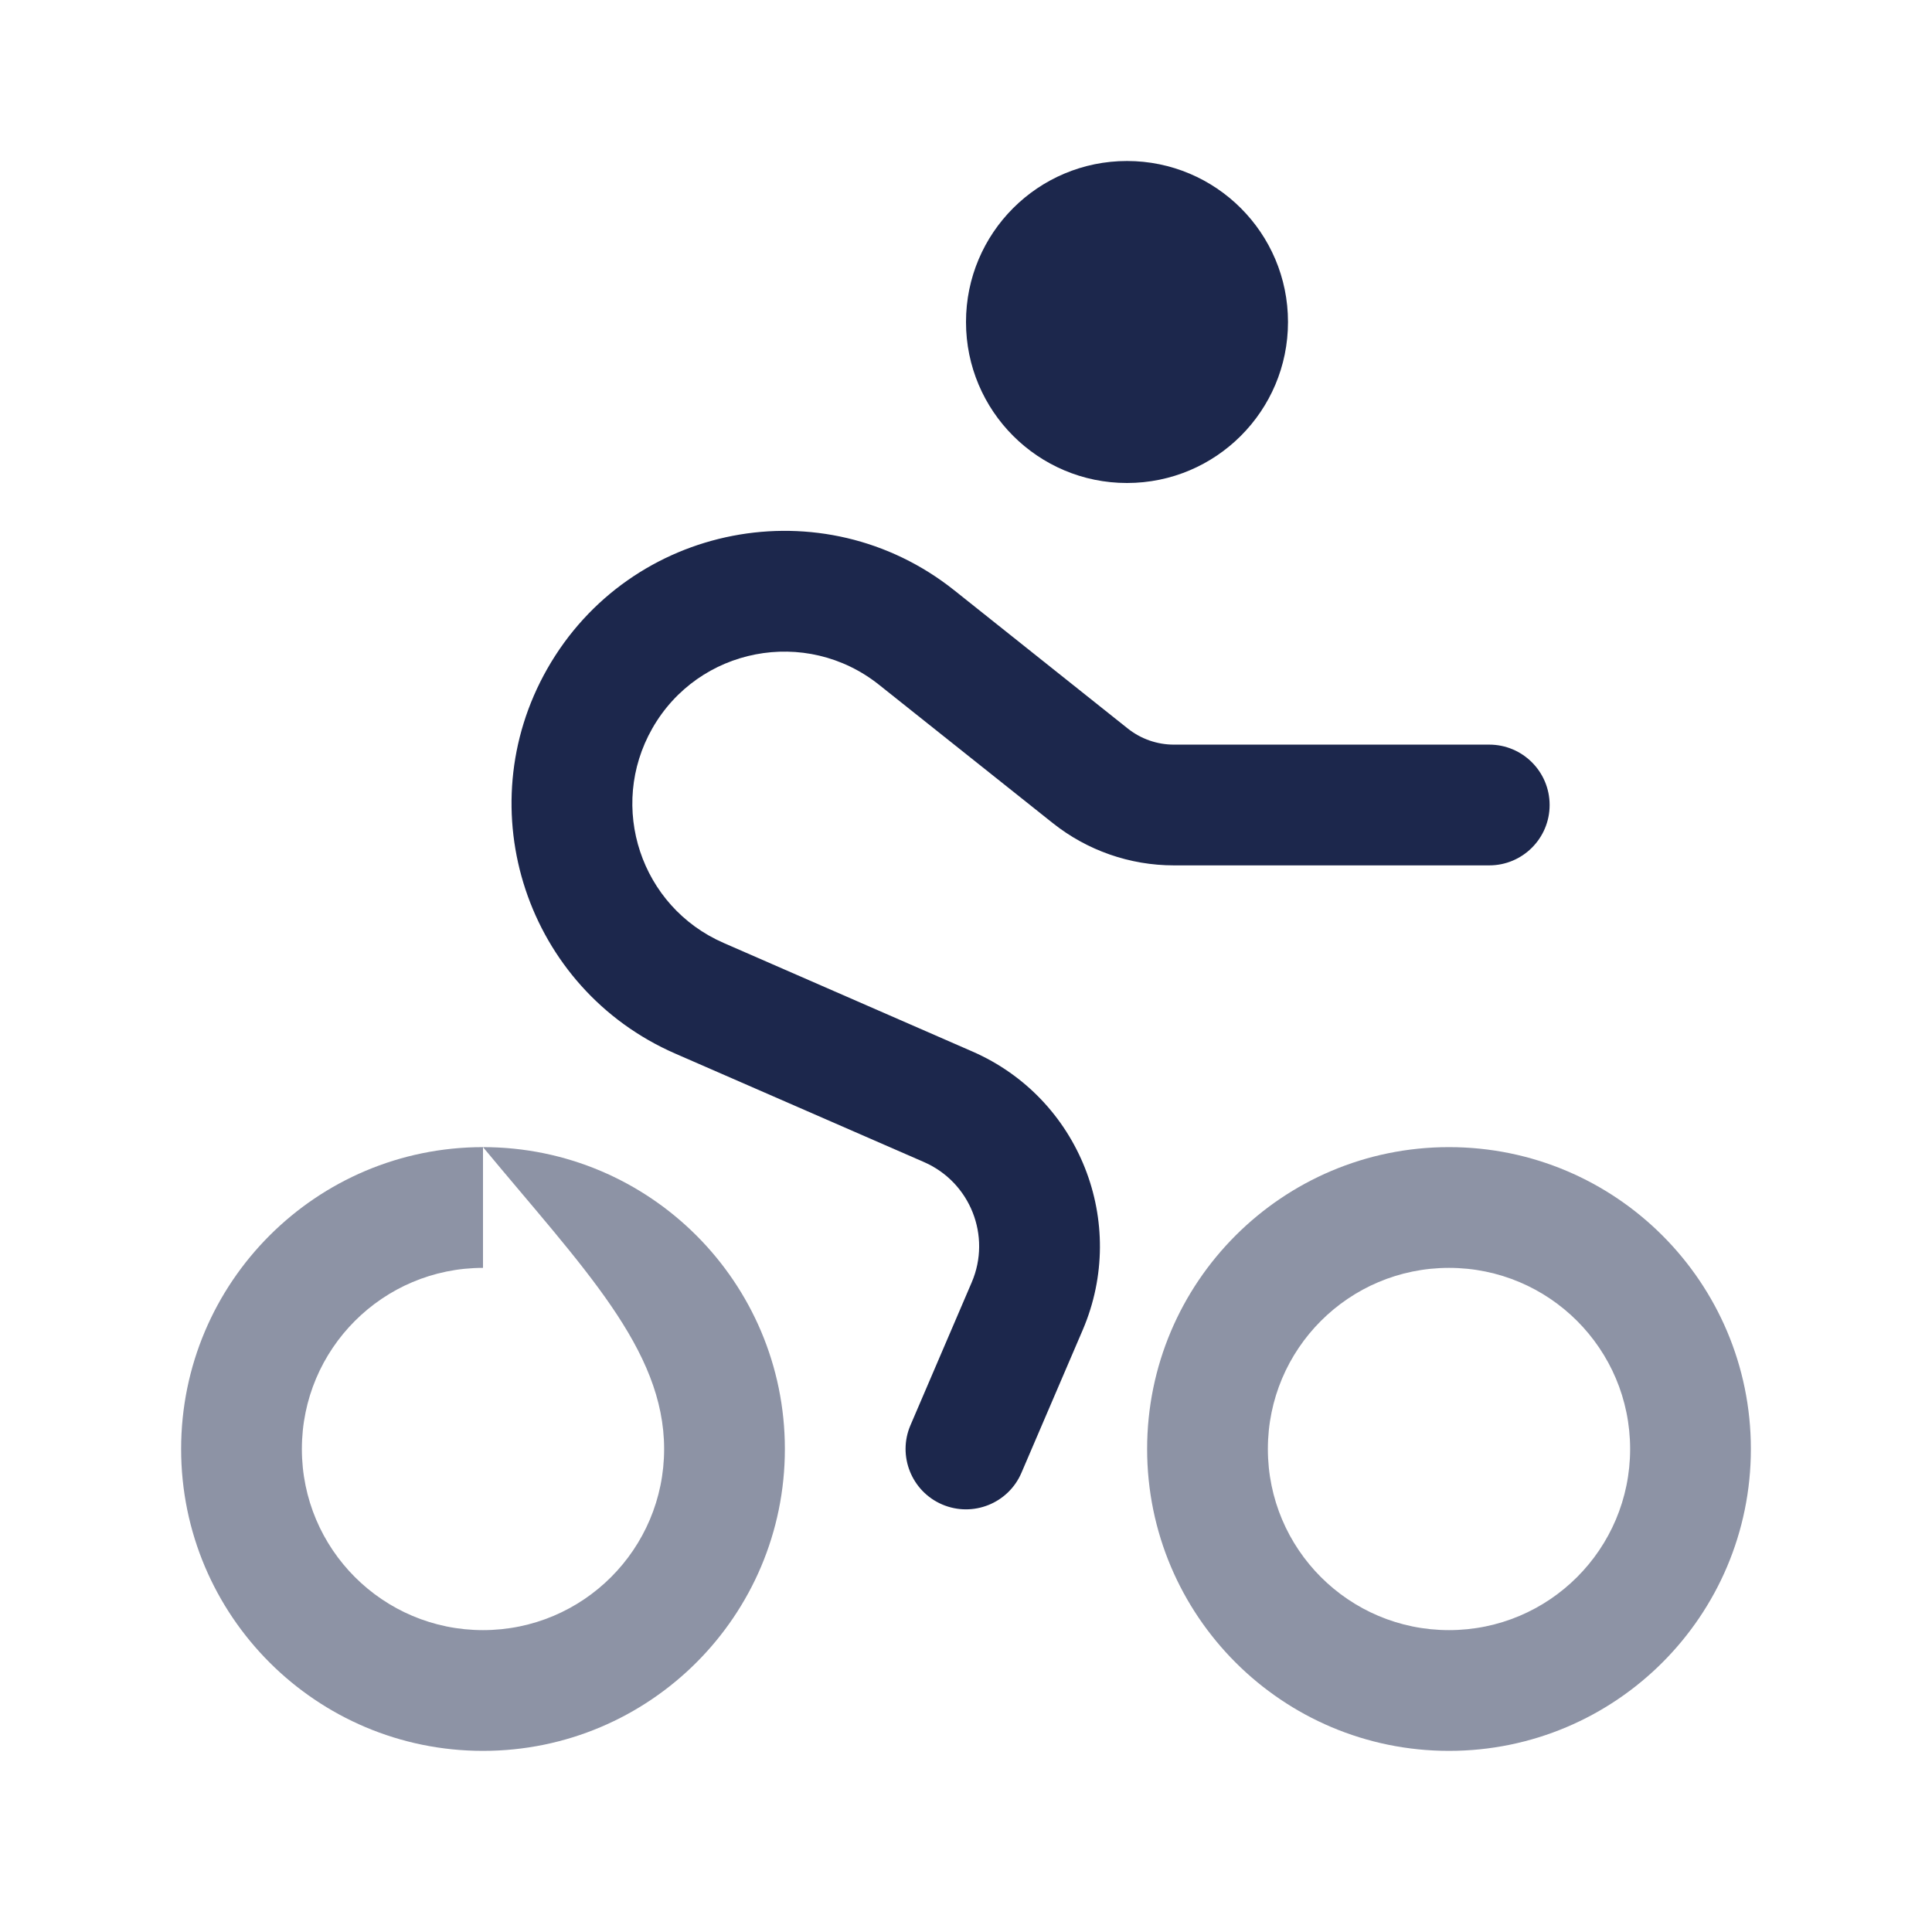
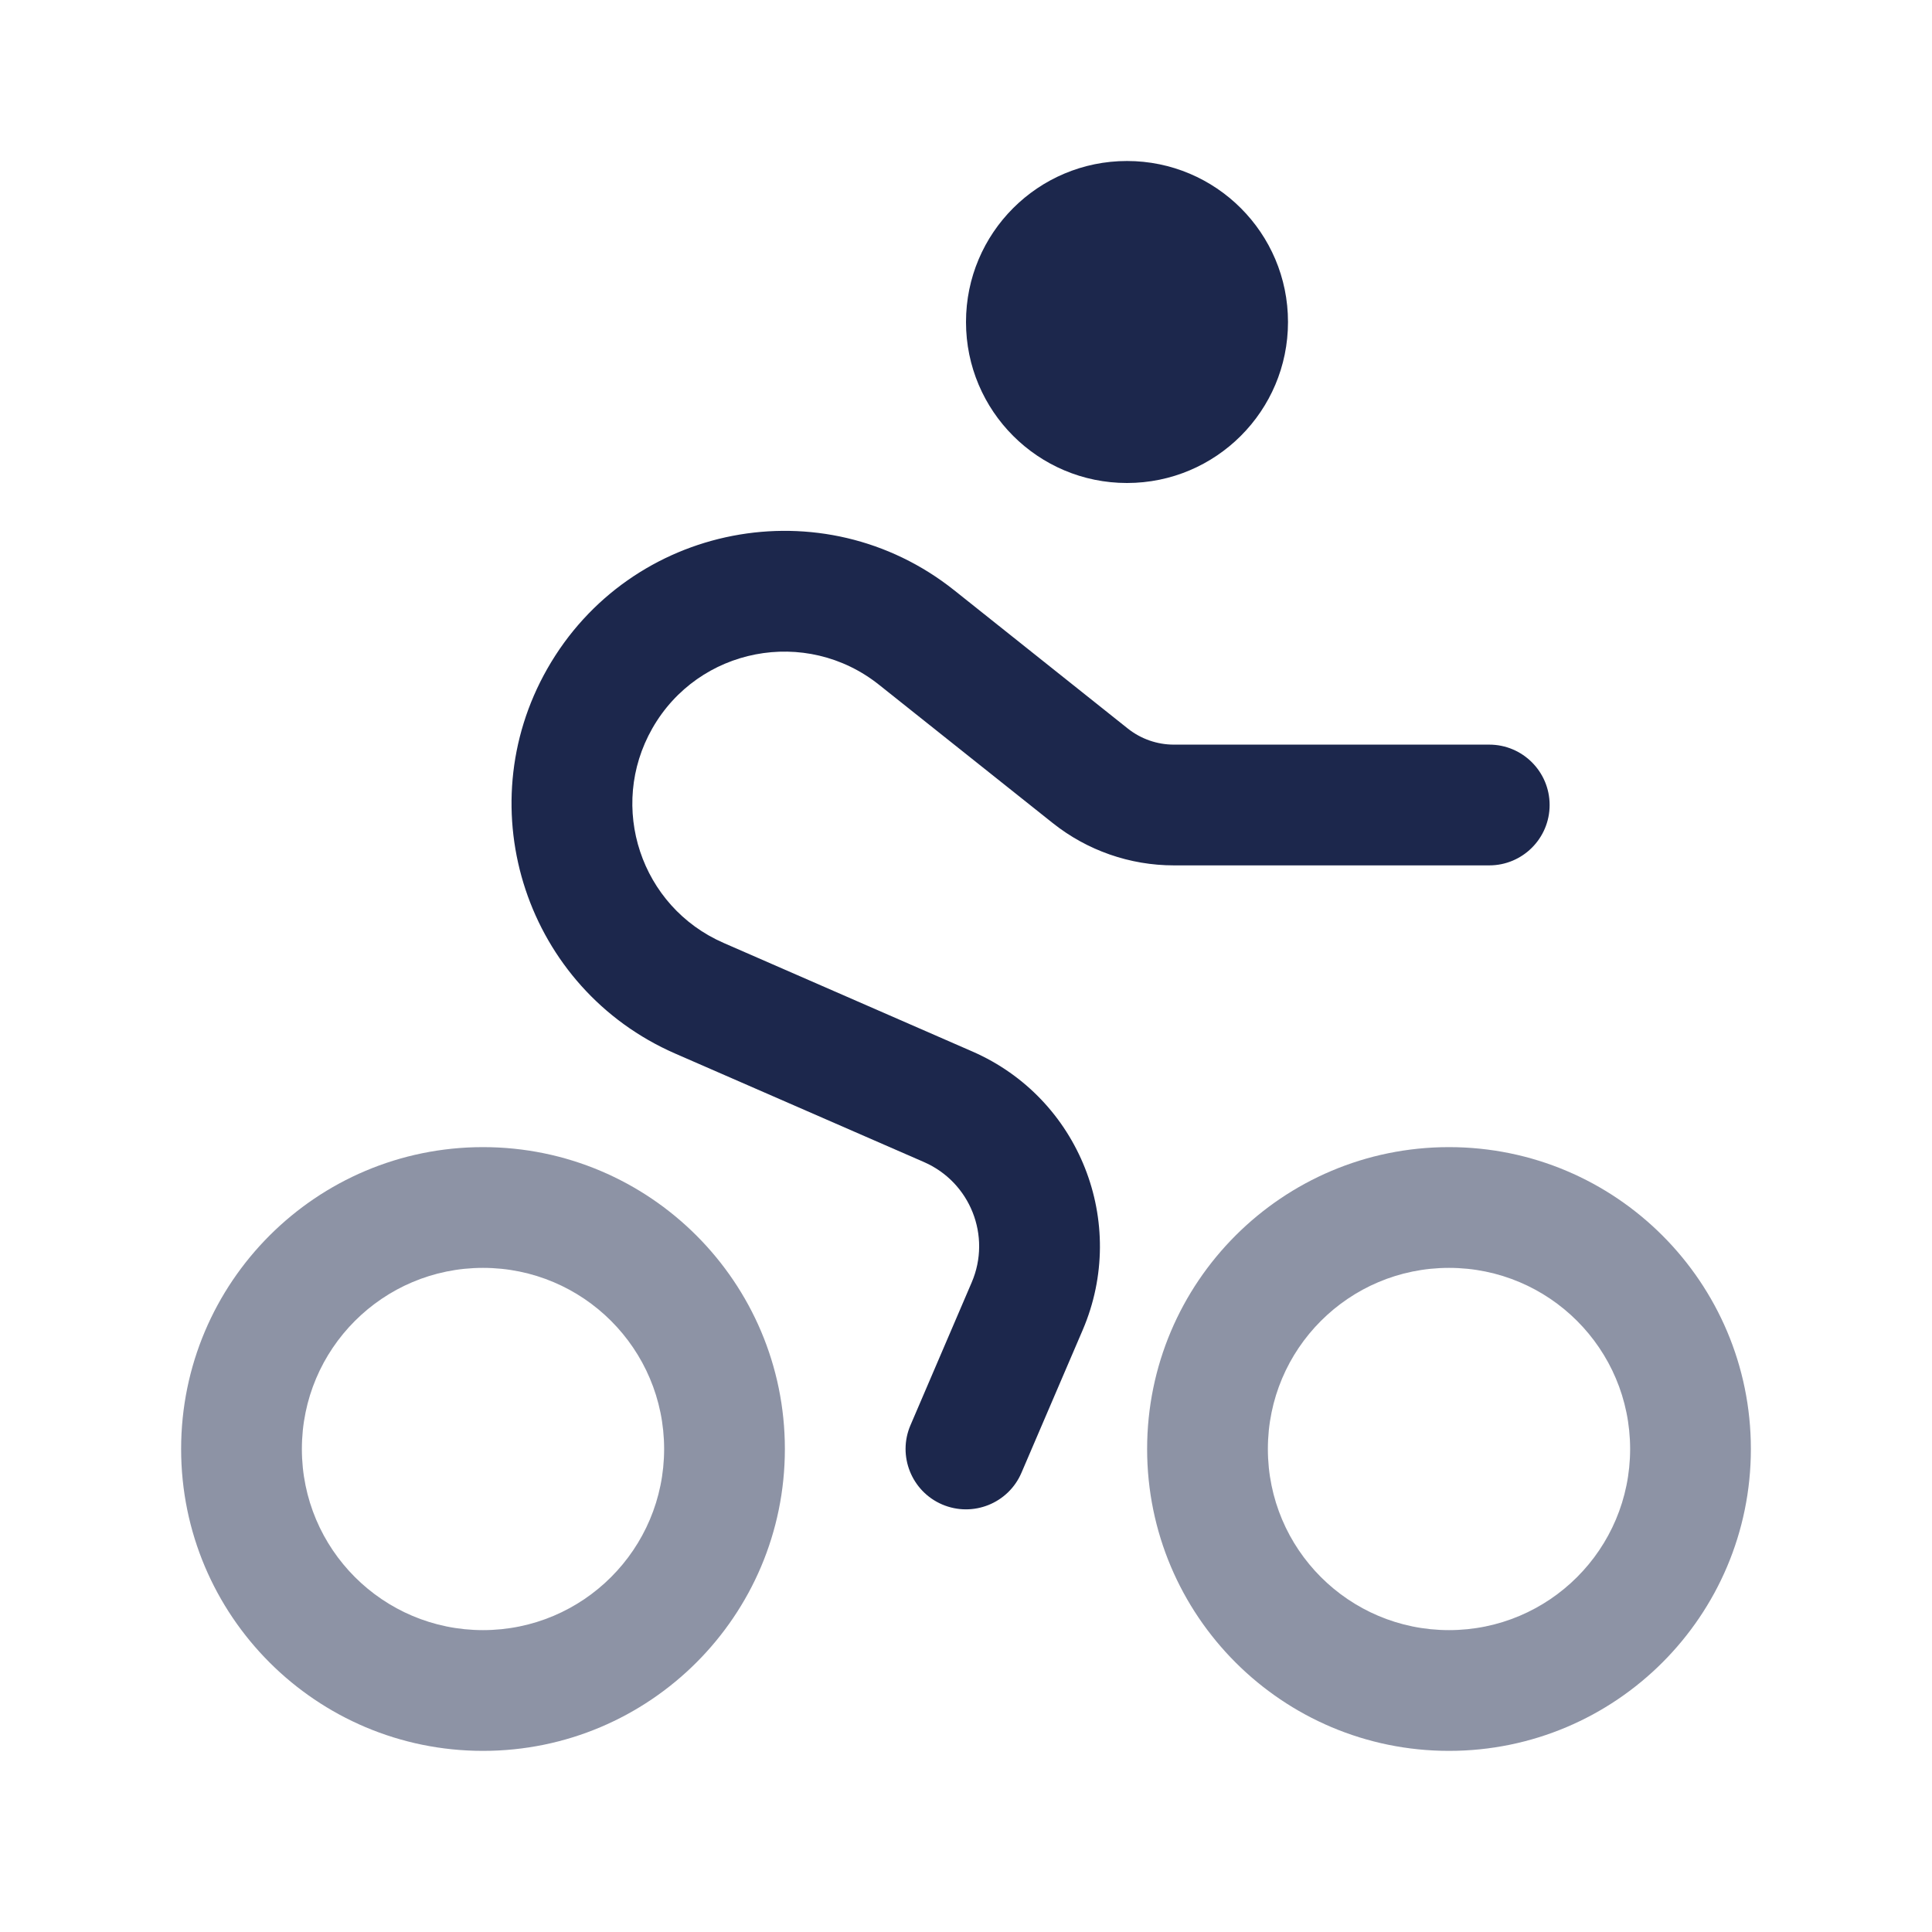
<svg xmlns="http://www.w3.org/2000/svg" width="800px" height="800px" viewBox="0 0 24 24" fill="none">
  <path d="M16 4C16 5.105 15.104 6 14 6C12.895 6 12 5.105 12 4C12 2.895 12.895 2 14 2C15.104 2 16 2.895 16 4Z" fill="#1C274C" />
  <path fill-rule="evenodd" clip-rule="evenodd" d="M10.919 8.506C10.012 7.784 8.676 8.042 8.103 9.049C7.548 10.024 7.96 11.264 8.988 11.713L12.079 13.062C13.409 13.642 14.021 15.187 13.45 16.521L12.689 18.295C12.526 18.676 12.085 18.852 11.704 18.689C11.324 18.526 11.147 18.085 11.31 17.705L12.071 15.93C12.318 15.354 12.053 14.687 11.479 14.436L8.388 13.088C6.544 12.283 5.803 10.056 6.799 8.307C7.828 6.5 10.226 6.037 11.853 7.332L14.011 9.051C14.174 9.18 14.375 9.25 14.582 9.25H18.5C18.914 9.25 19.25 9.586 19.25 10C19.25 10.414 18.914 10.75 18.5 10.75H14.582C14.036 10.75 13.505 10.565 13.077 10.224L10.919 8.506Z" fill="#1C274C" />
  <g opacity="0.5">
    <path fill-rule="evenodd" clip-rule="evenodd" d="M18 14.25C15.929 14.25 14.25 15.929 14.25 18C14.25 20.071 15.929 21.75 18 21.75C20.071 21.75 21.75 20.071 21.75 18C21.75 15.929 20.071 14.25 18 14.25ZM18 15.75C16.757 15.75 15.75 16.757 15.75 18C15.75 19.243 16.757 20.25 18 20.25C19.243 20.25 20.25 19.243 20.25 18C20.25 16.757 19.243 15.75 18 15.75Z" fill="#1C274C" />
-     <path fill-rule="evenodd" clip-rule="evenodd" d="M6 14.25C3.929 14.25 2.25 15.929 2.25 18C2.25 20.071 3.929 21.75 6 21.75C8.071 21.75 9.75 20.071 9.75 18C9.75 15.929 8.071 14.25 6 14.25ZM6 15.75C4.757 15.75 3.75 16.757 3.75 18C3.75 19.243 4.757 20.25 6 20.25C7.243 20.25 8.25 19.243 8.25 18C8.25 16.757 7.243 15.75 6 14.25Z" fill="#1C274C" />
+     <path fill-rule="evenodd" clip-rule="evenodd" d="M6 14.25C3.929 14.25 2.25 15.929 2.25 18C2.25 20.071 3.929 21.75 6 21.75C8.071 21.75 9.75 20.071 9.75 18C9.75 15.929 8.071 14.25 6 14.25ZM6 15.75C4.757 15.75 3.75 16.757 3.75 18C3.75 19.243 4.757 20.25 6 20.25C7.243 20.25 8.25 19.243 8.25 18C8.25 16.757 7.243 15.75 6 15.75Z" fill="#1C274C" />
  </g>
</svg>
